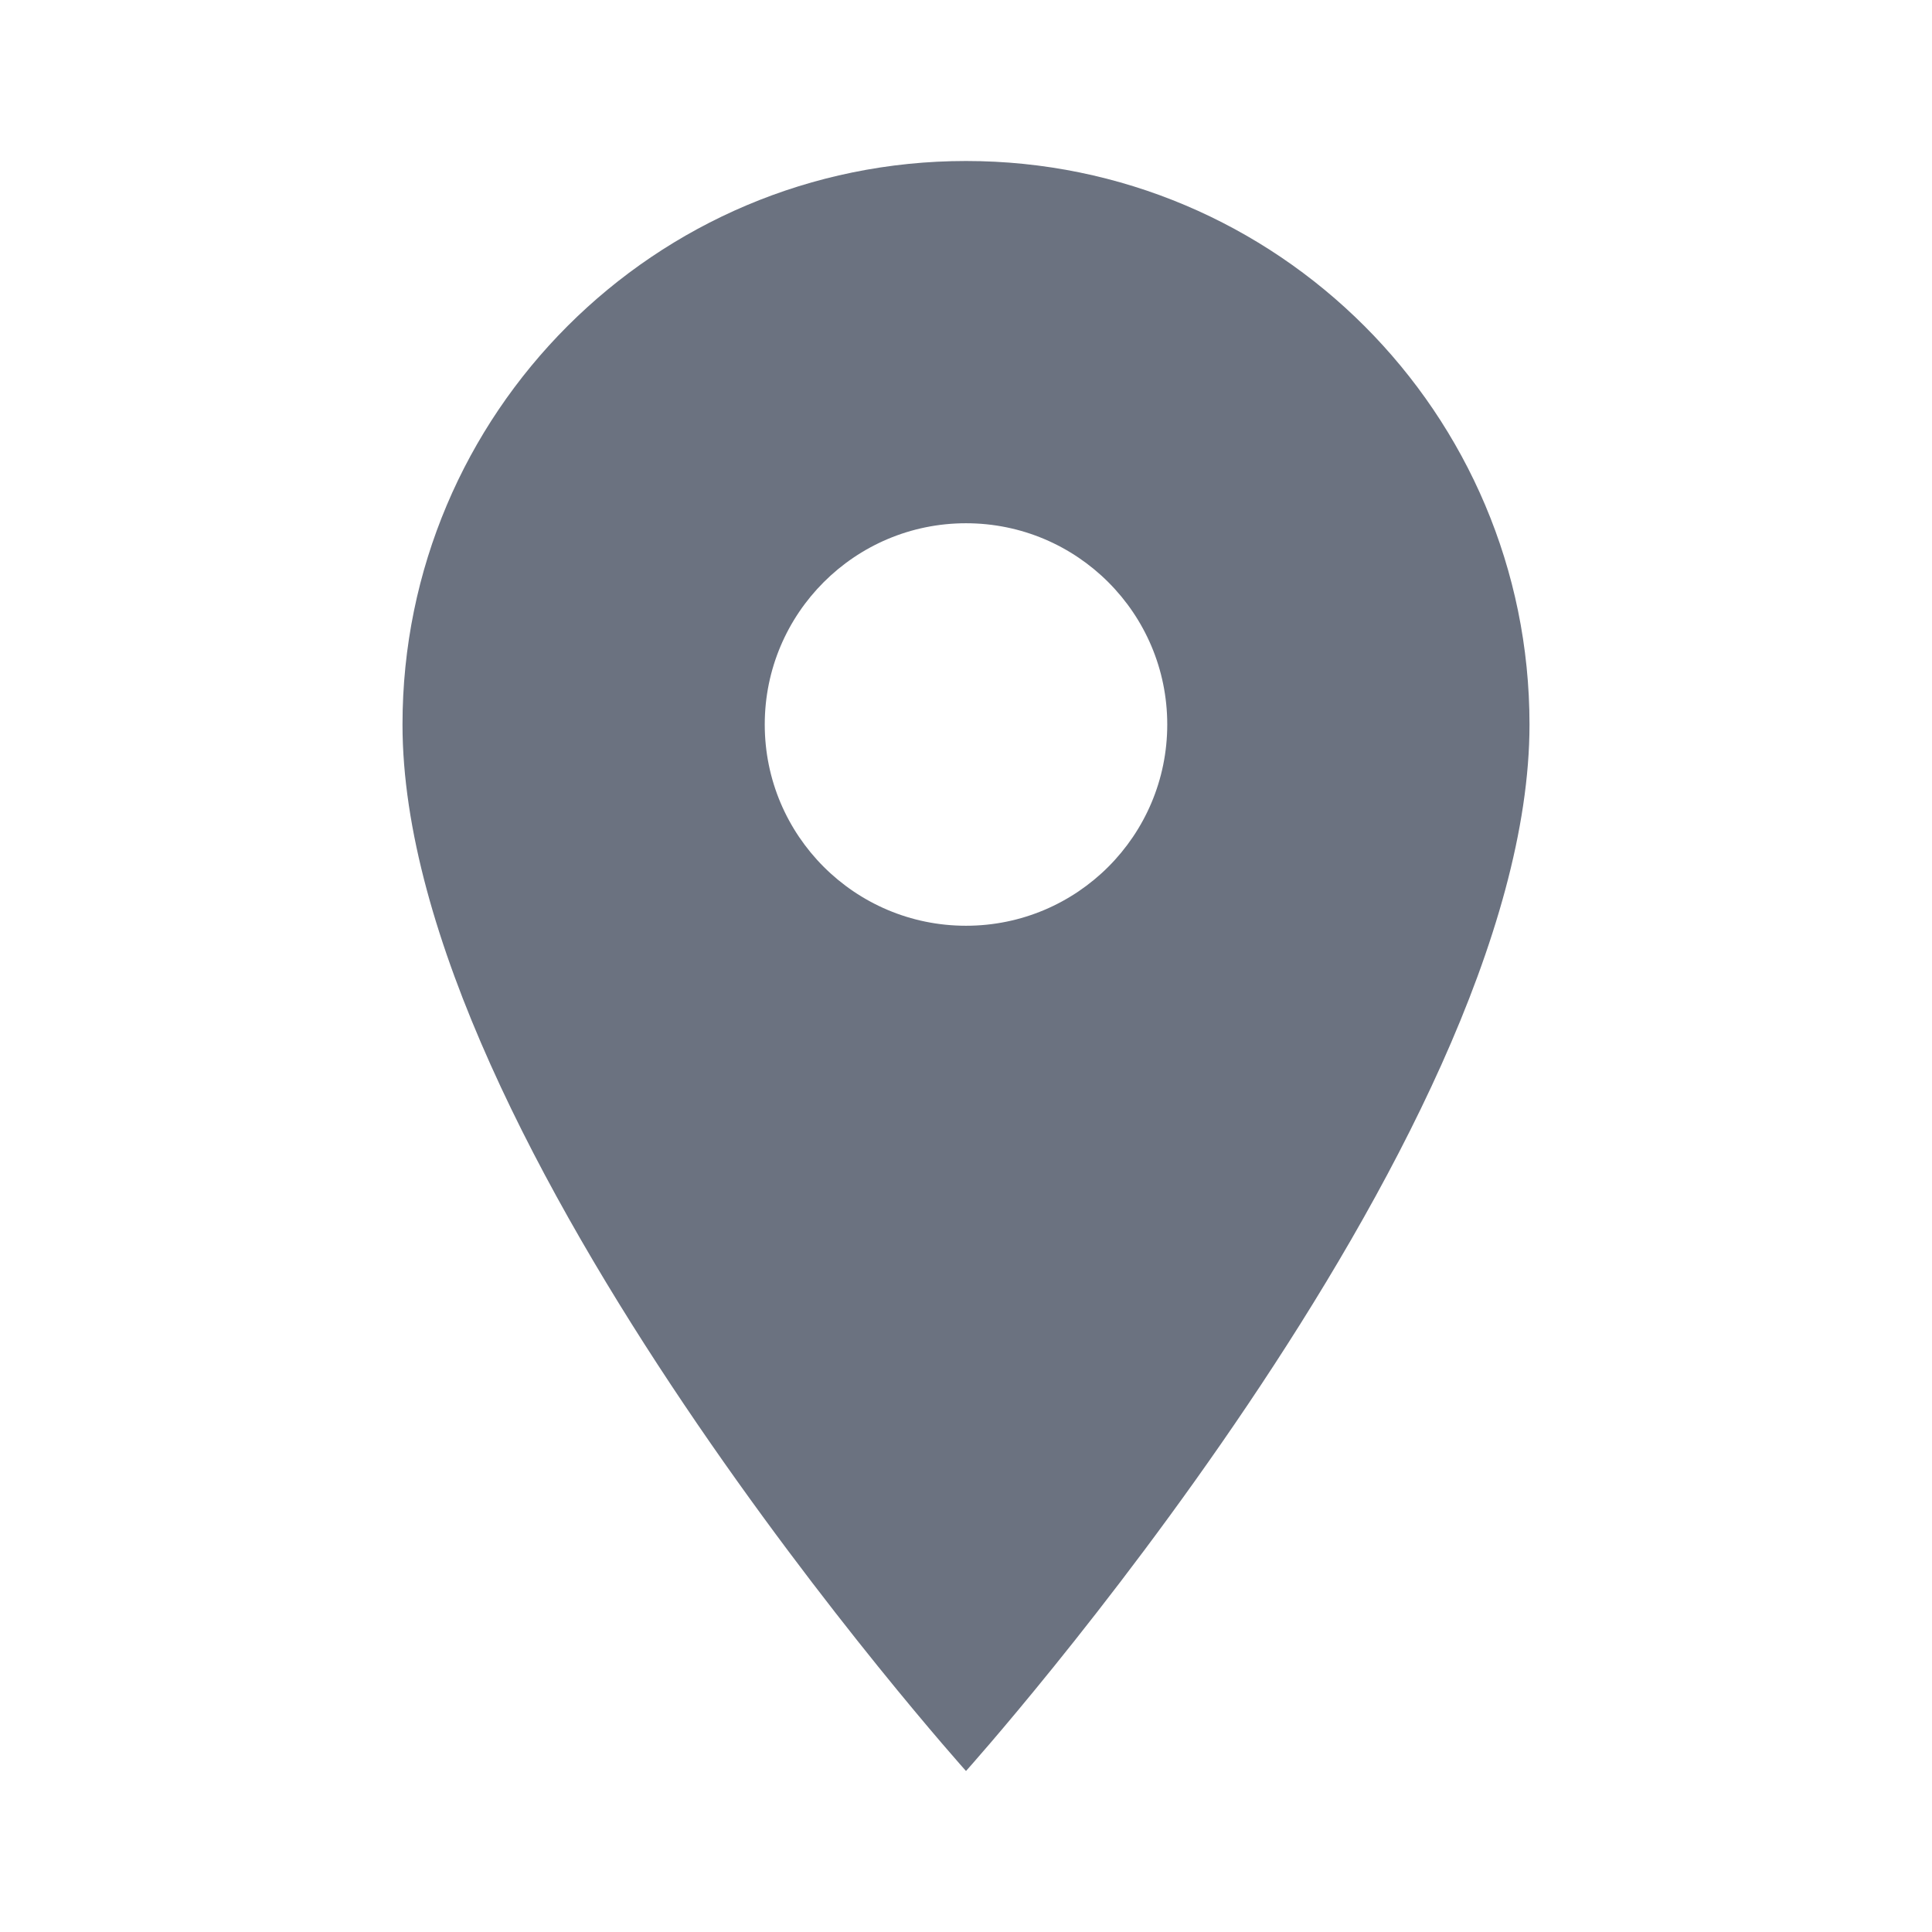
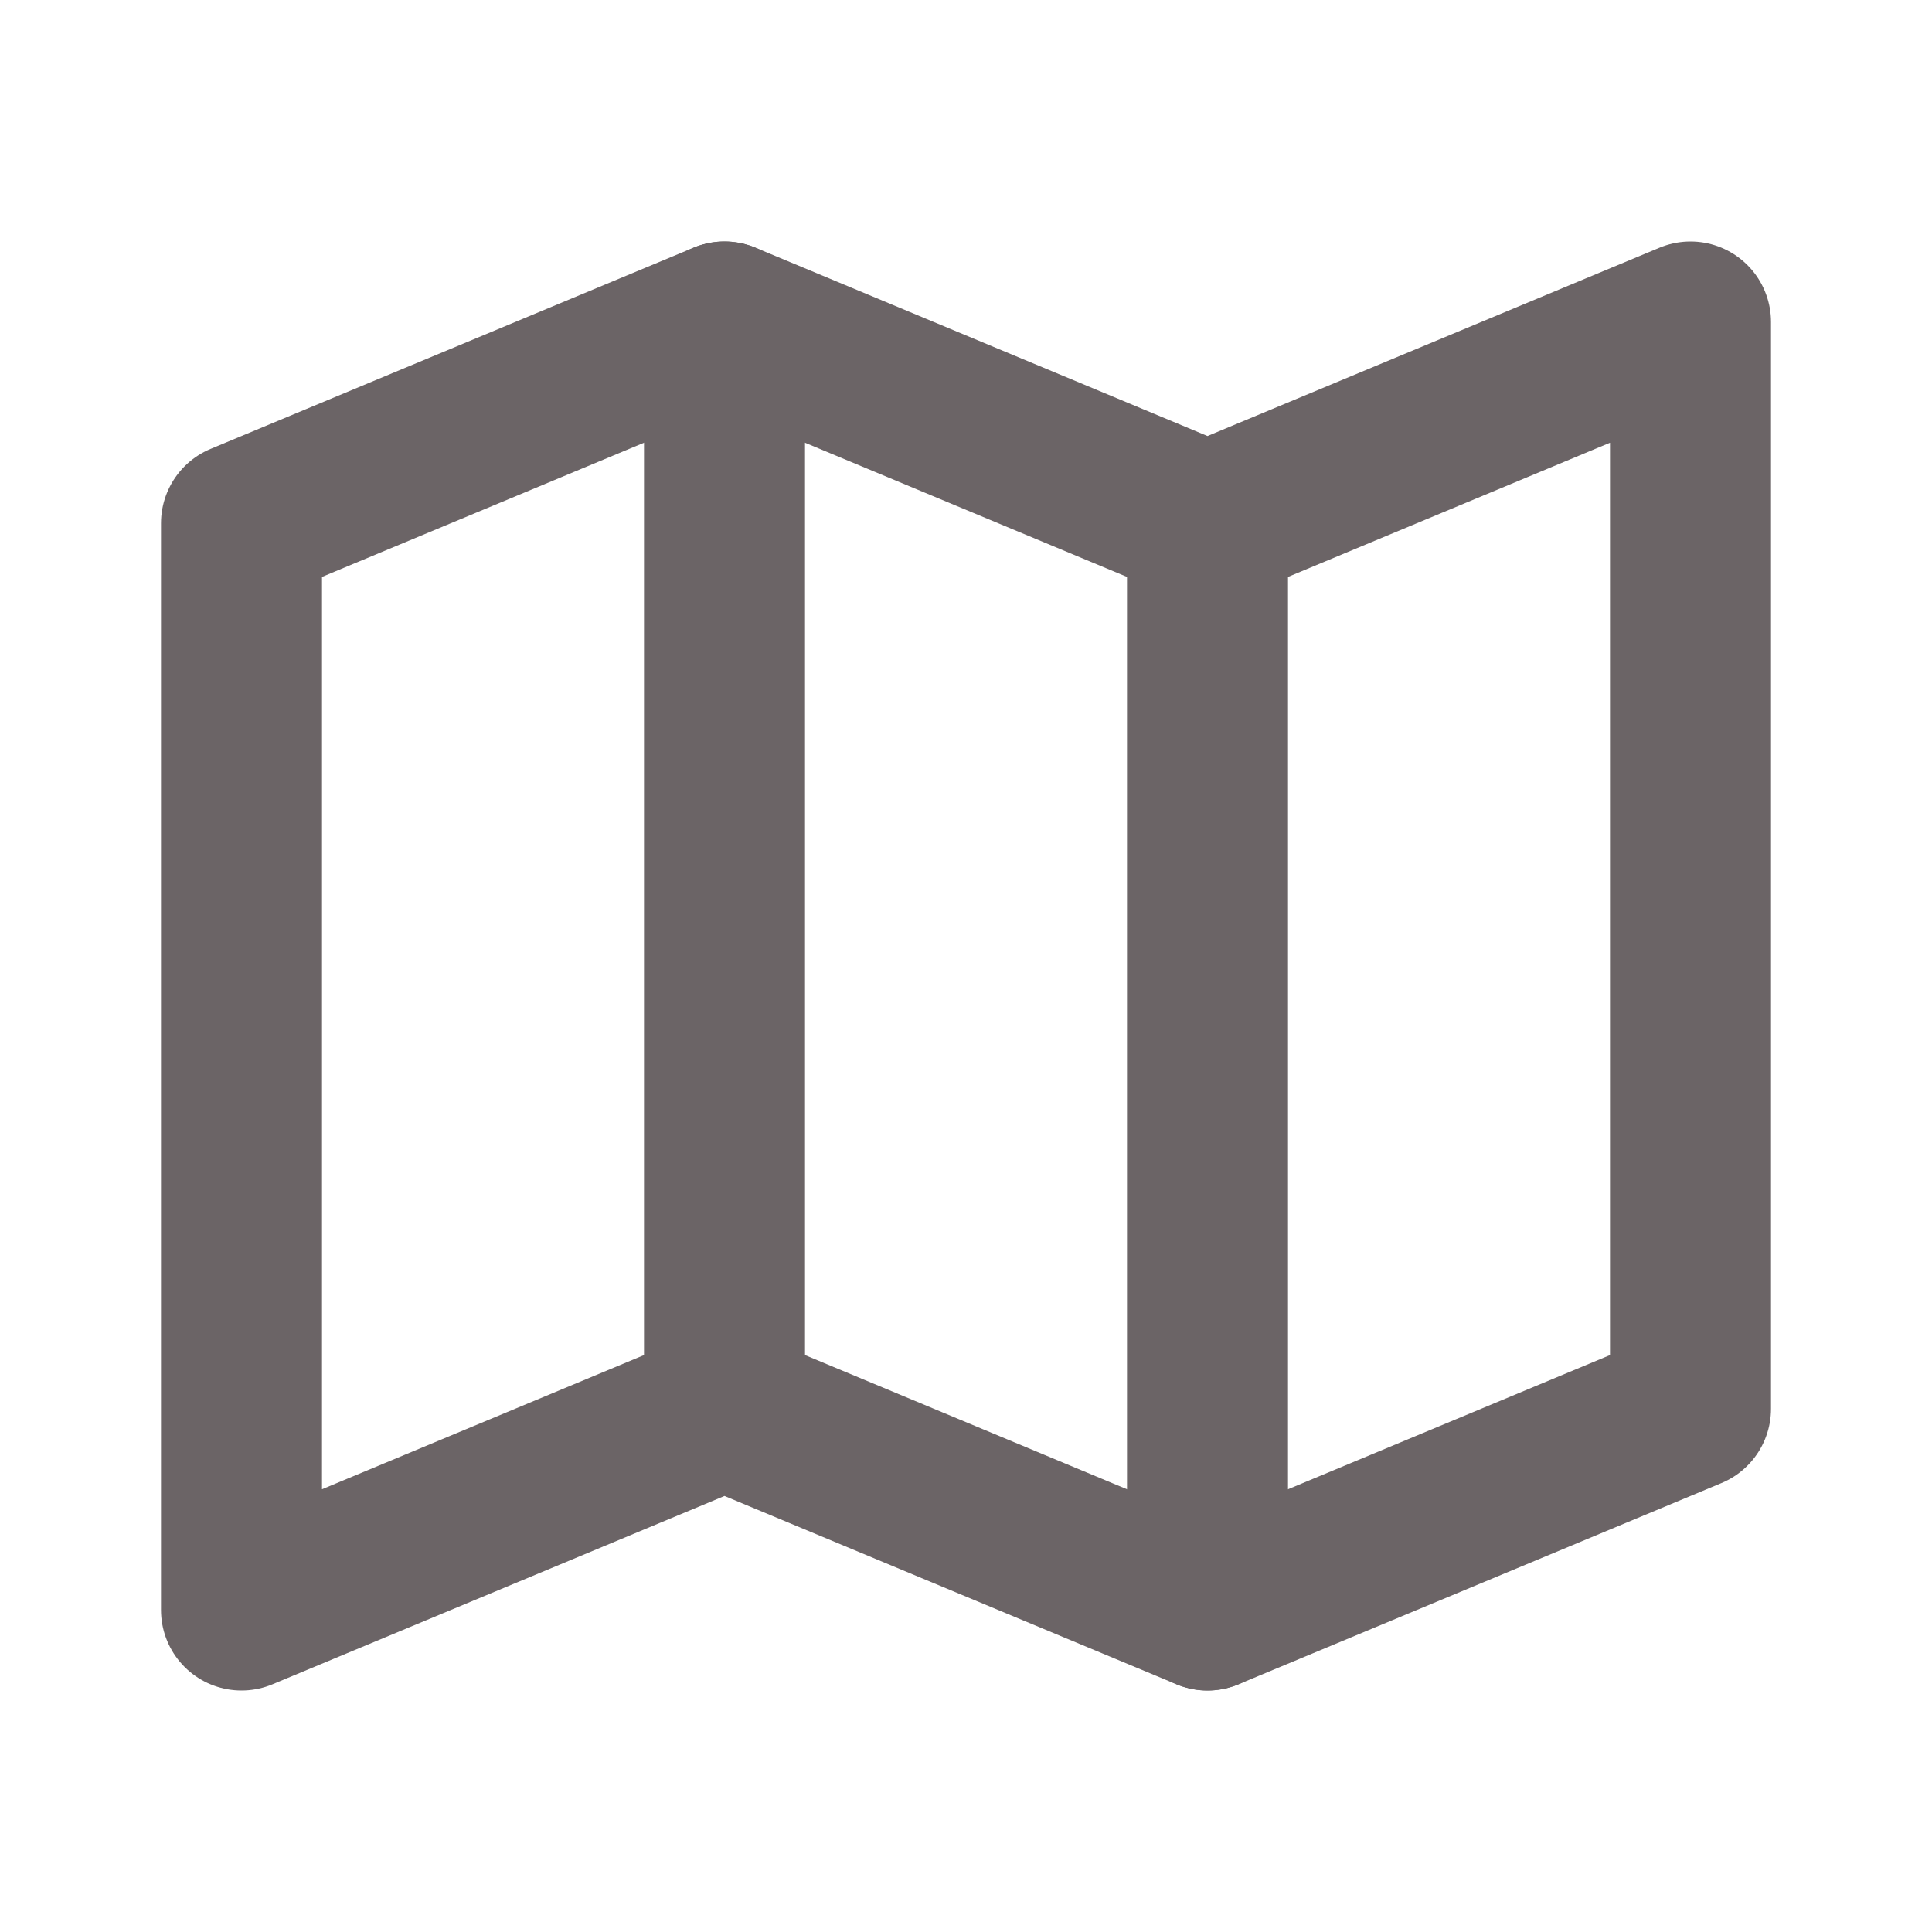
- <svg xmlns="http://www.w3.org/2000/svg" width="24" height="24" viewBox="0 0 24 24">
-   <path fill="#6B7280" d="M12 2a7 7 0 0 0-7 7c0 5.2 7 13 7 13s7-7.8 7-13a7 7 0 0 0-7-7zm0 9.5A2.5 2.5 0 1 1 12 6.5a2.5 2.5 0 0 1 0 5z" />
+ <svg xmlns="http://www.w3.org/2000/svg" width="24" height="24" viewBox="0 0 24 24" fill="none" stroke="#6B6466" stroke-width="2" stroke-linecap="round" stroke-linejoin="round">
+   <path d="M9 4 3 6.5v13.5l6-2.5 6 2.5 6-2.5V4l-6 2.5z" />
+   <path d="M9 4v13.5" />
+   <path d="M15 6.5V20" />
</svg>
